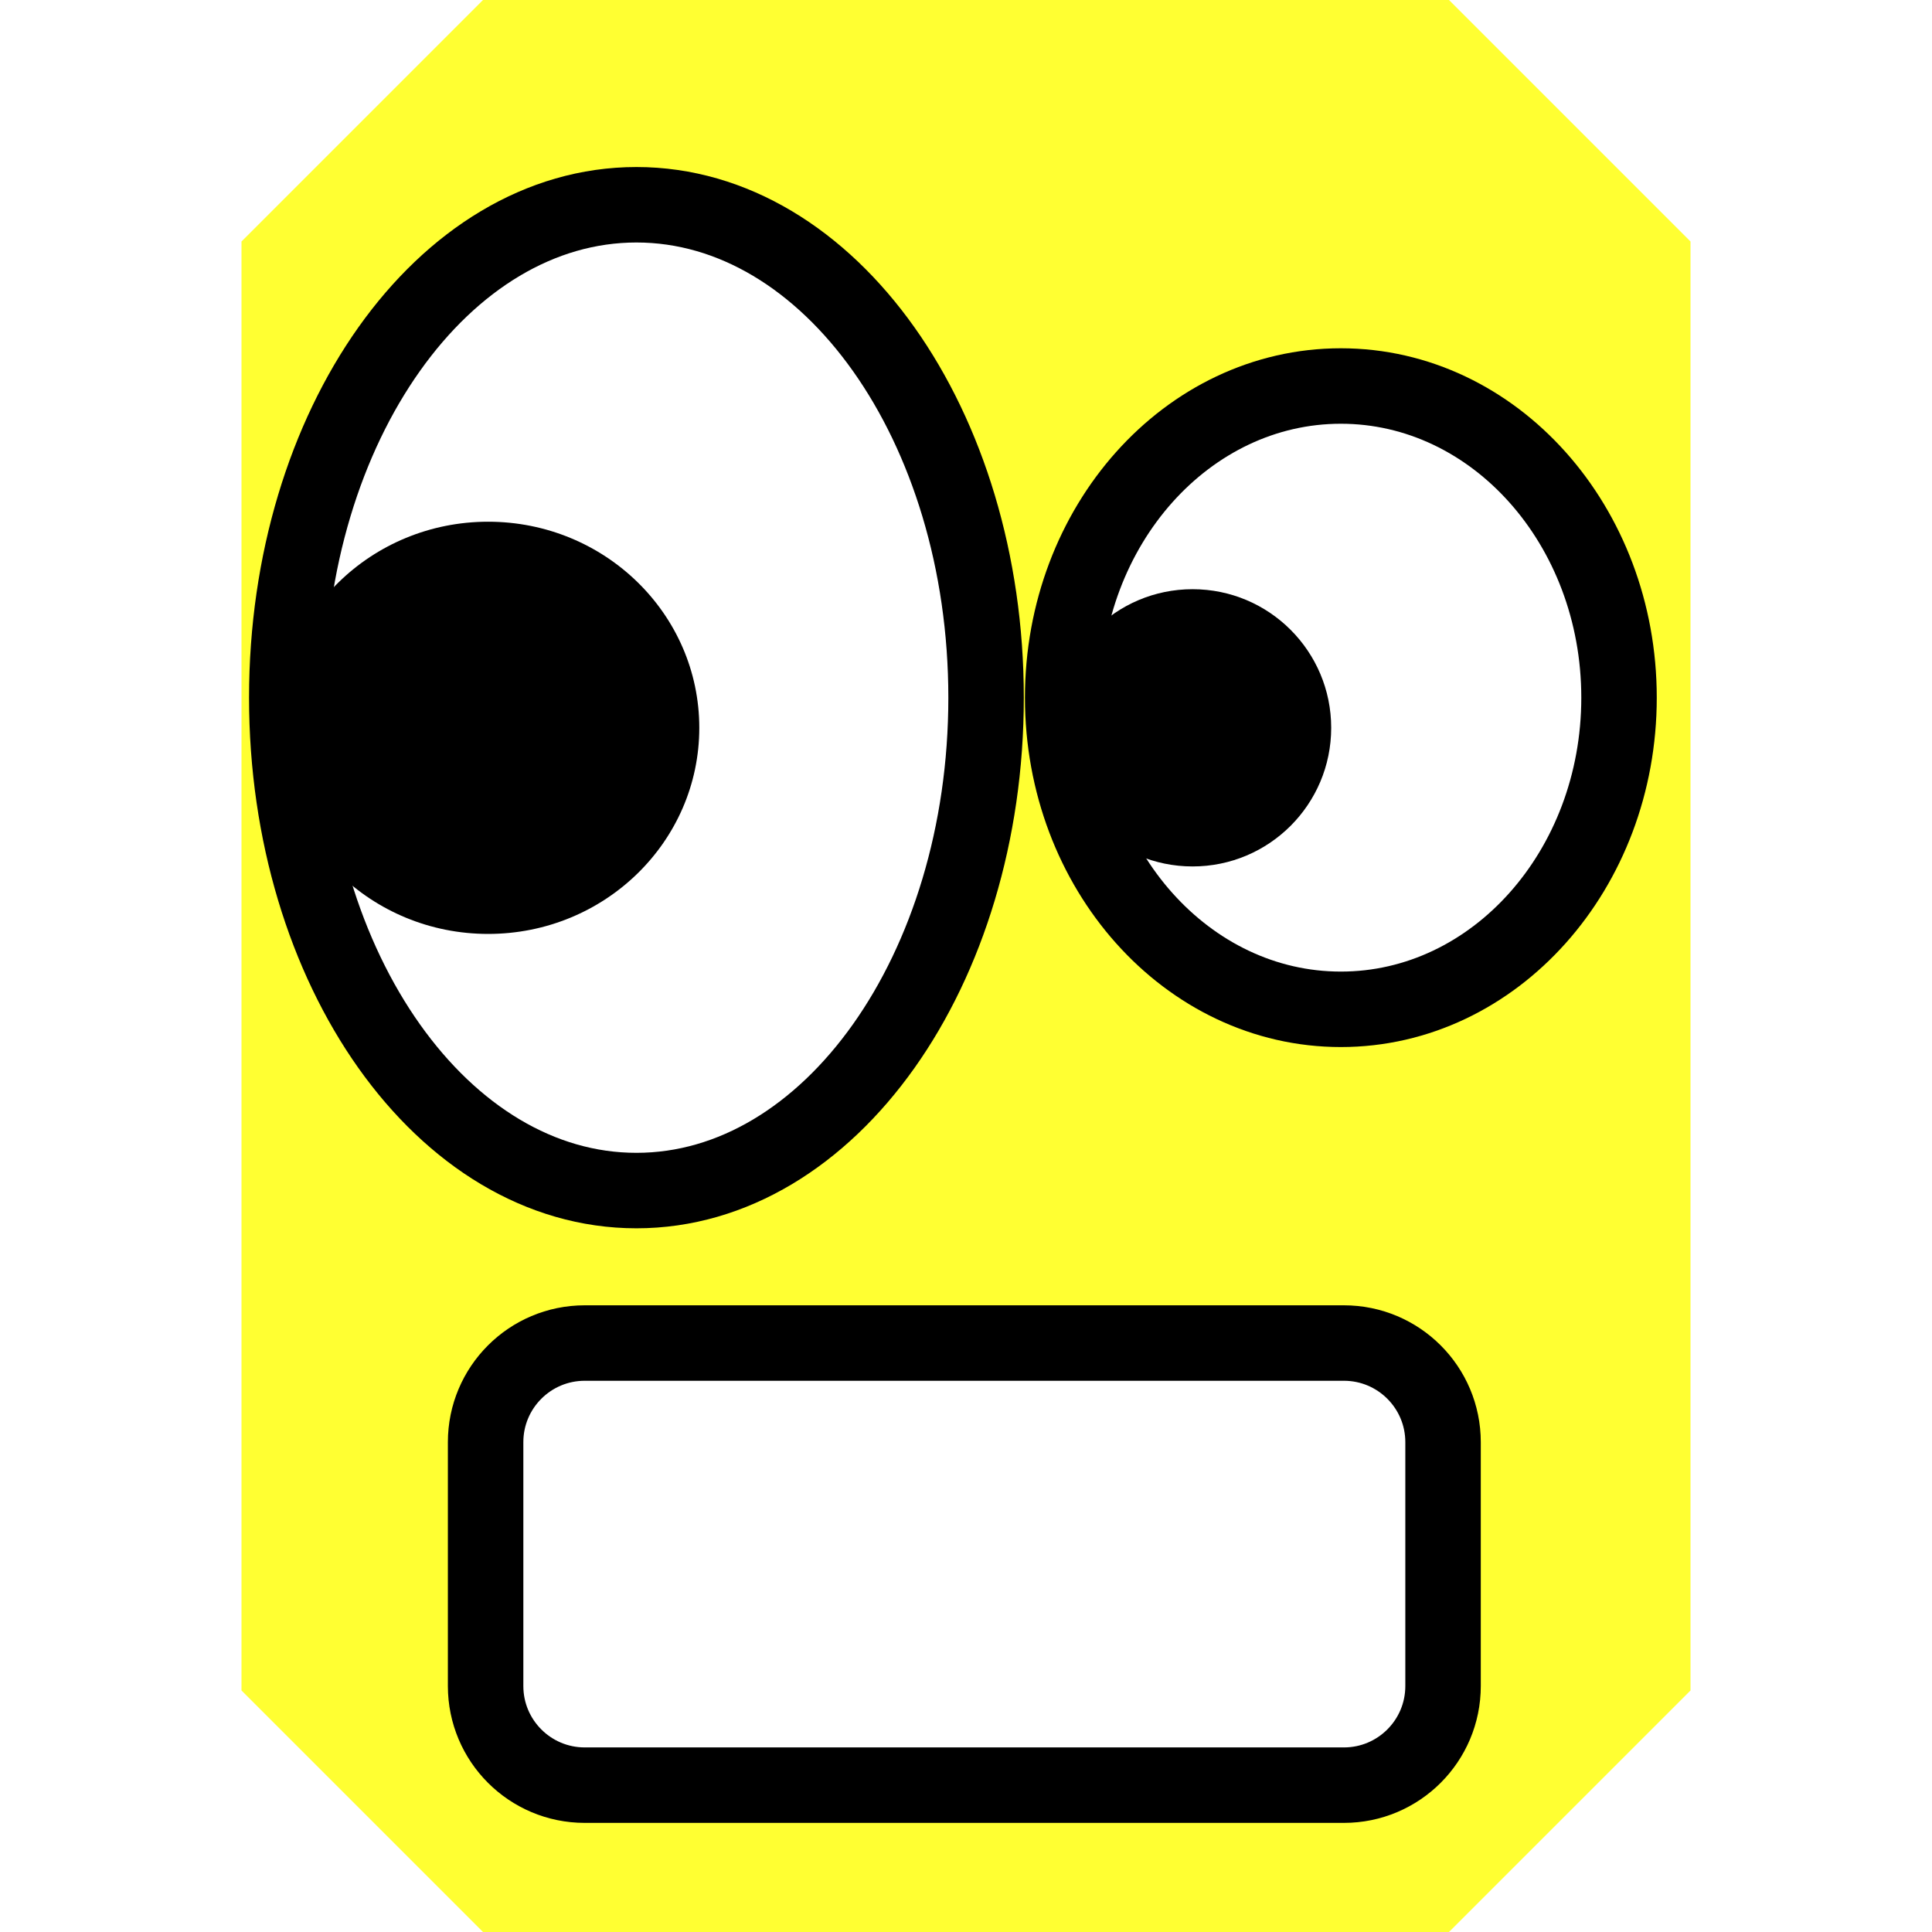
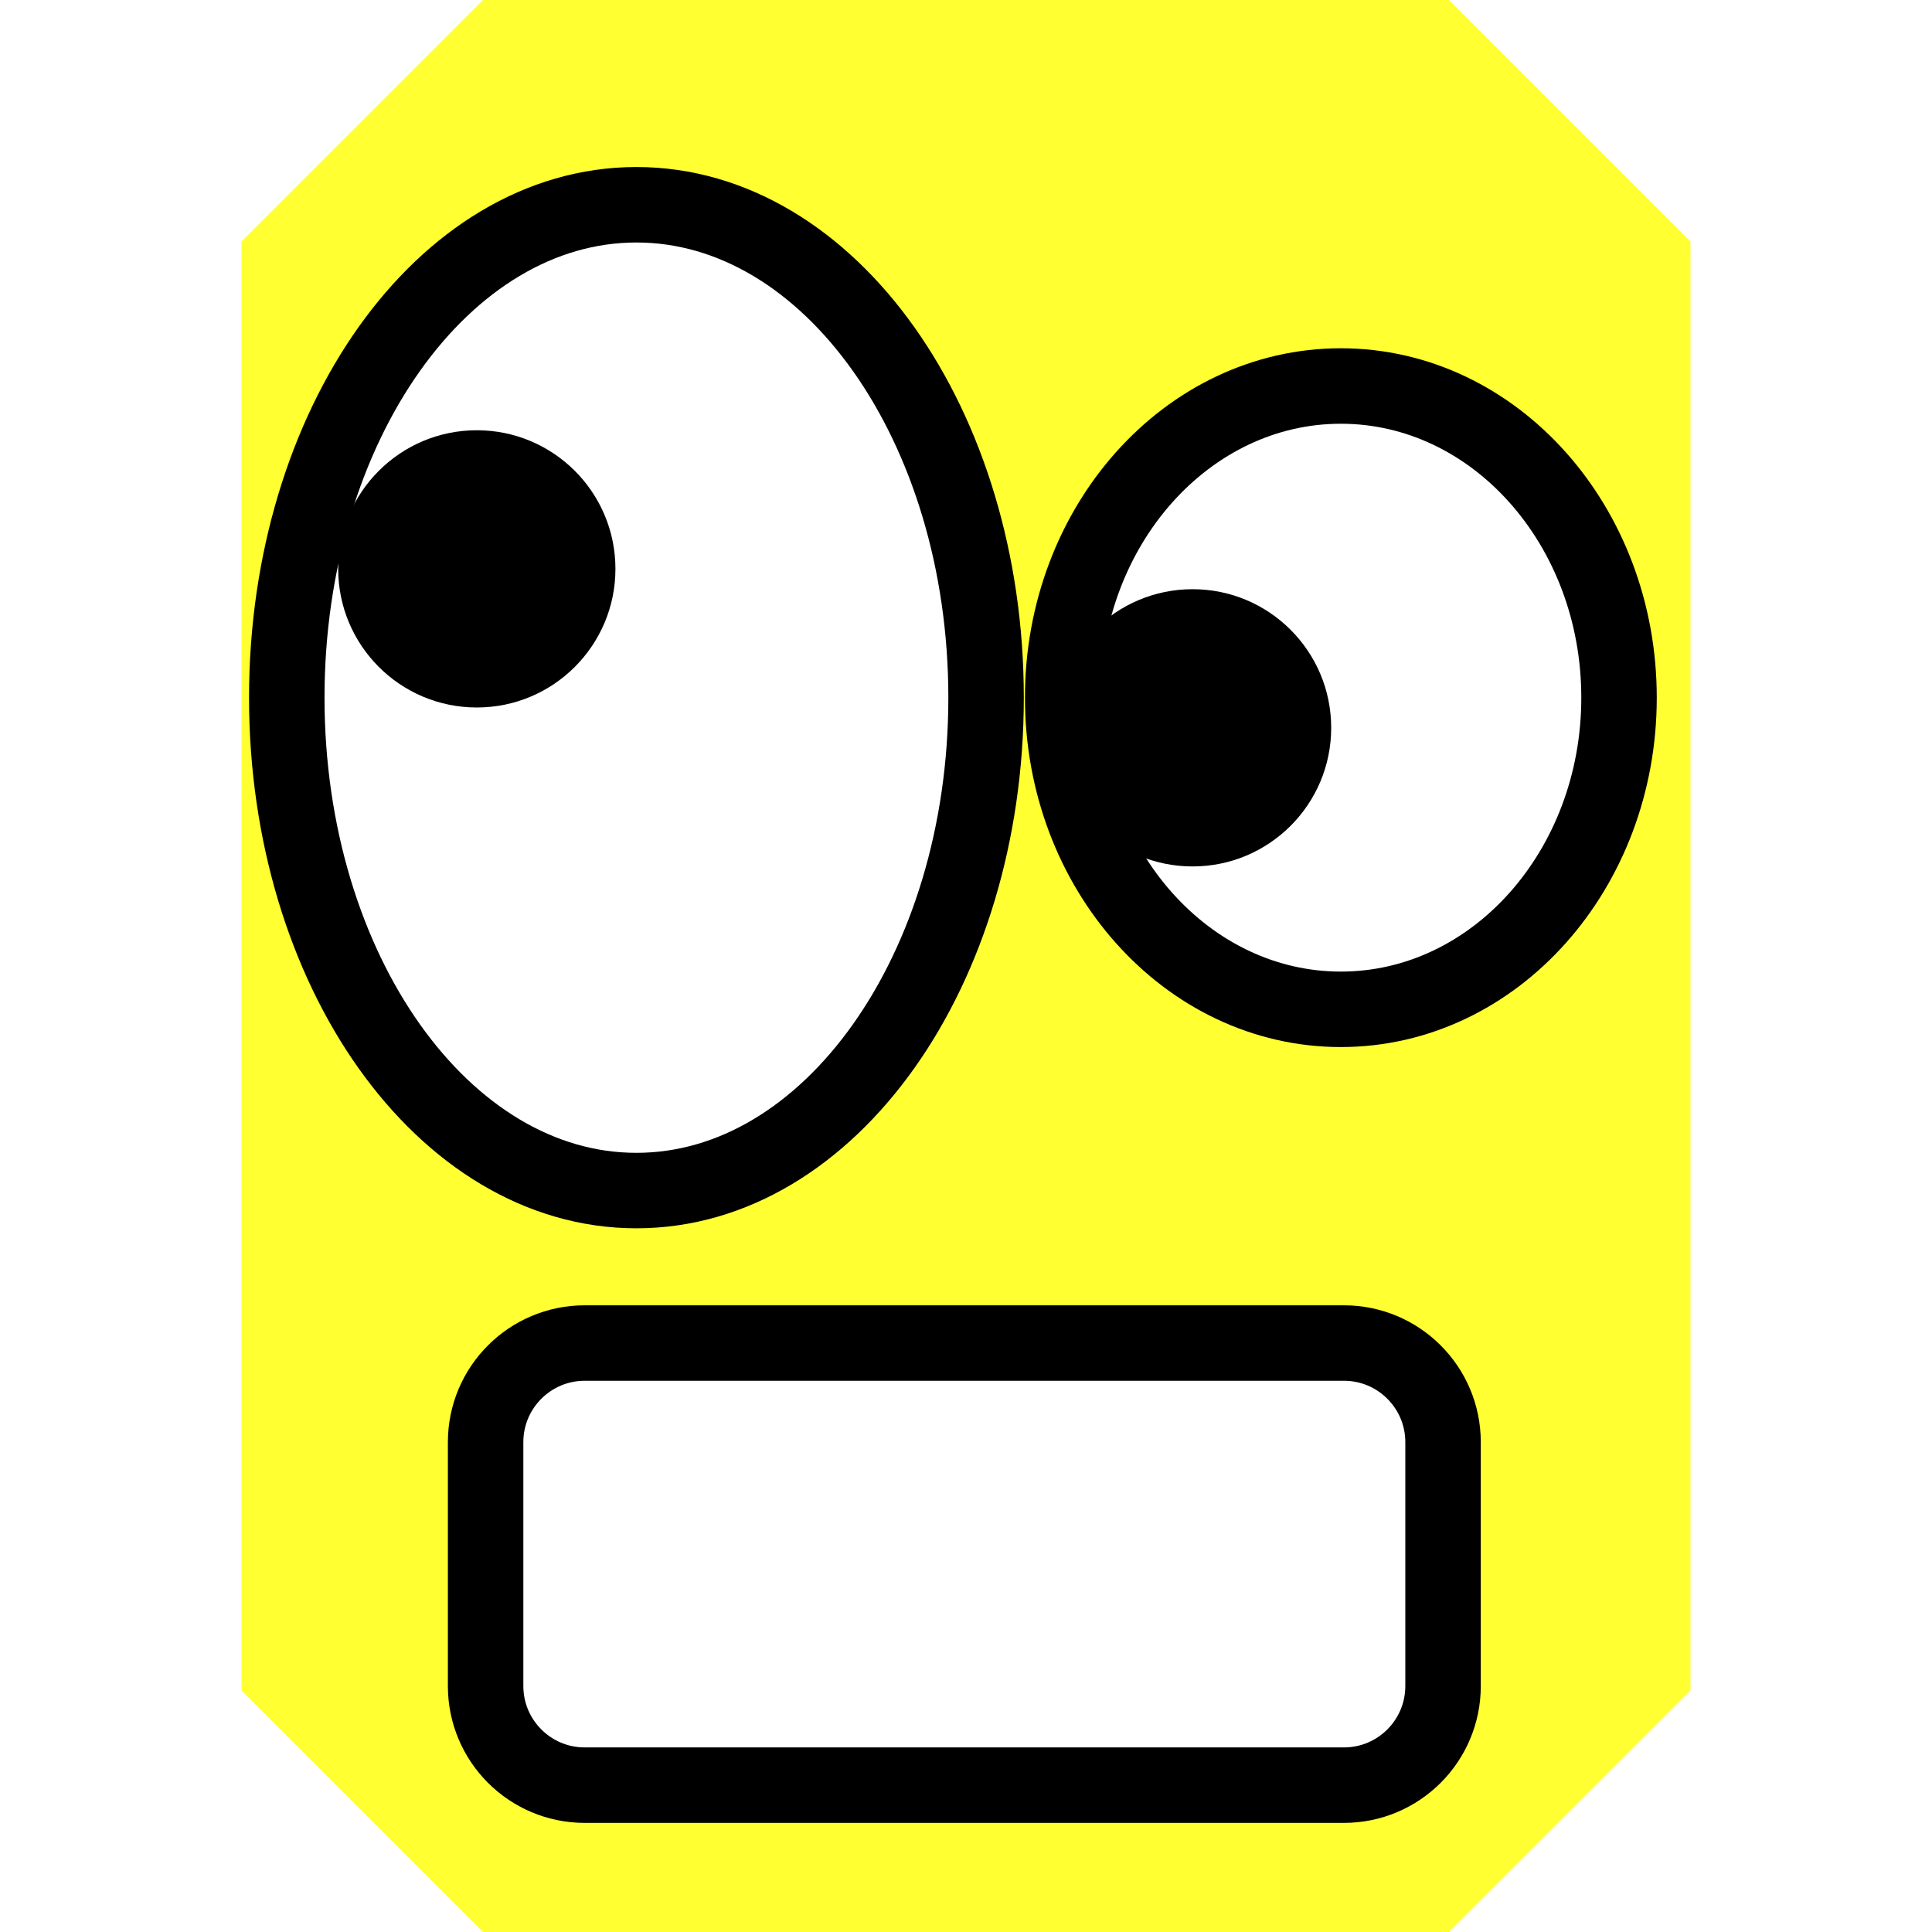
<svg xmlns="http://www.w3.org/2000/svg" xmlns:ns1="https://boxy-svg.com" viewBox="0 0 128 128">
  <path d="M 32 0 L 96 0 L 112 16 L 112 112 L 96 128 L 32 128 L 16 112 L 16 75.25 L 16 16 L 32 0 Z" style="fill: rgb(255, 255, 50);" />
  <ellipse style="stroke-width: 5px; stroke: rgb(0, 0, 0); fill: rgb(255, 255, 255);" cx="42.165" cy="46.222" rx="23.165" ry="32.656" />
-   <ellipse style="" cx="32.341" cy="48.22" rx="13.989" ry="13.655" />
  <path style="stroke: rgb(0, 0, 0); stroke-width: 5px; fill: rgb(255, 255, 255);" d="M 38.741 88.98 H 89.038 A 6.568 6.568 0 0 1 95.606 95.548 V 111.703 A 6.568 6.568 0 0 1 89.038 118.271 H 38.741 A 6.568 6.568 0 0 1 32.173 111.703 V 95.548 A 6.568 6.568 0 0 1 38.741 88.98 Z" ns1:shape="rect 32.173 88.98 63.433 29.291 6.568 6.568 6.568 6.568 1@ad44f94e" />
  <ellipse style="stroke-width: 5px; stroke: rgb(0, 0, 0); fill: rgb(255, 255, 255);" cx="88.835" cy="46.222" rx="18.43" ry="20.648" />
  <ellipse style="" cx="79.011" cy="48.22" rx="9.184" ry="9.184" />
+   <ellipse style="" cx="-48.989" cy="48.22" rx="9.184" ry="9.184" transform="matrix(-1, 0, 0, 1, -17.39901, -10.53089)" />
</svg>
